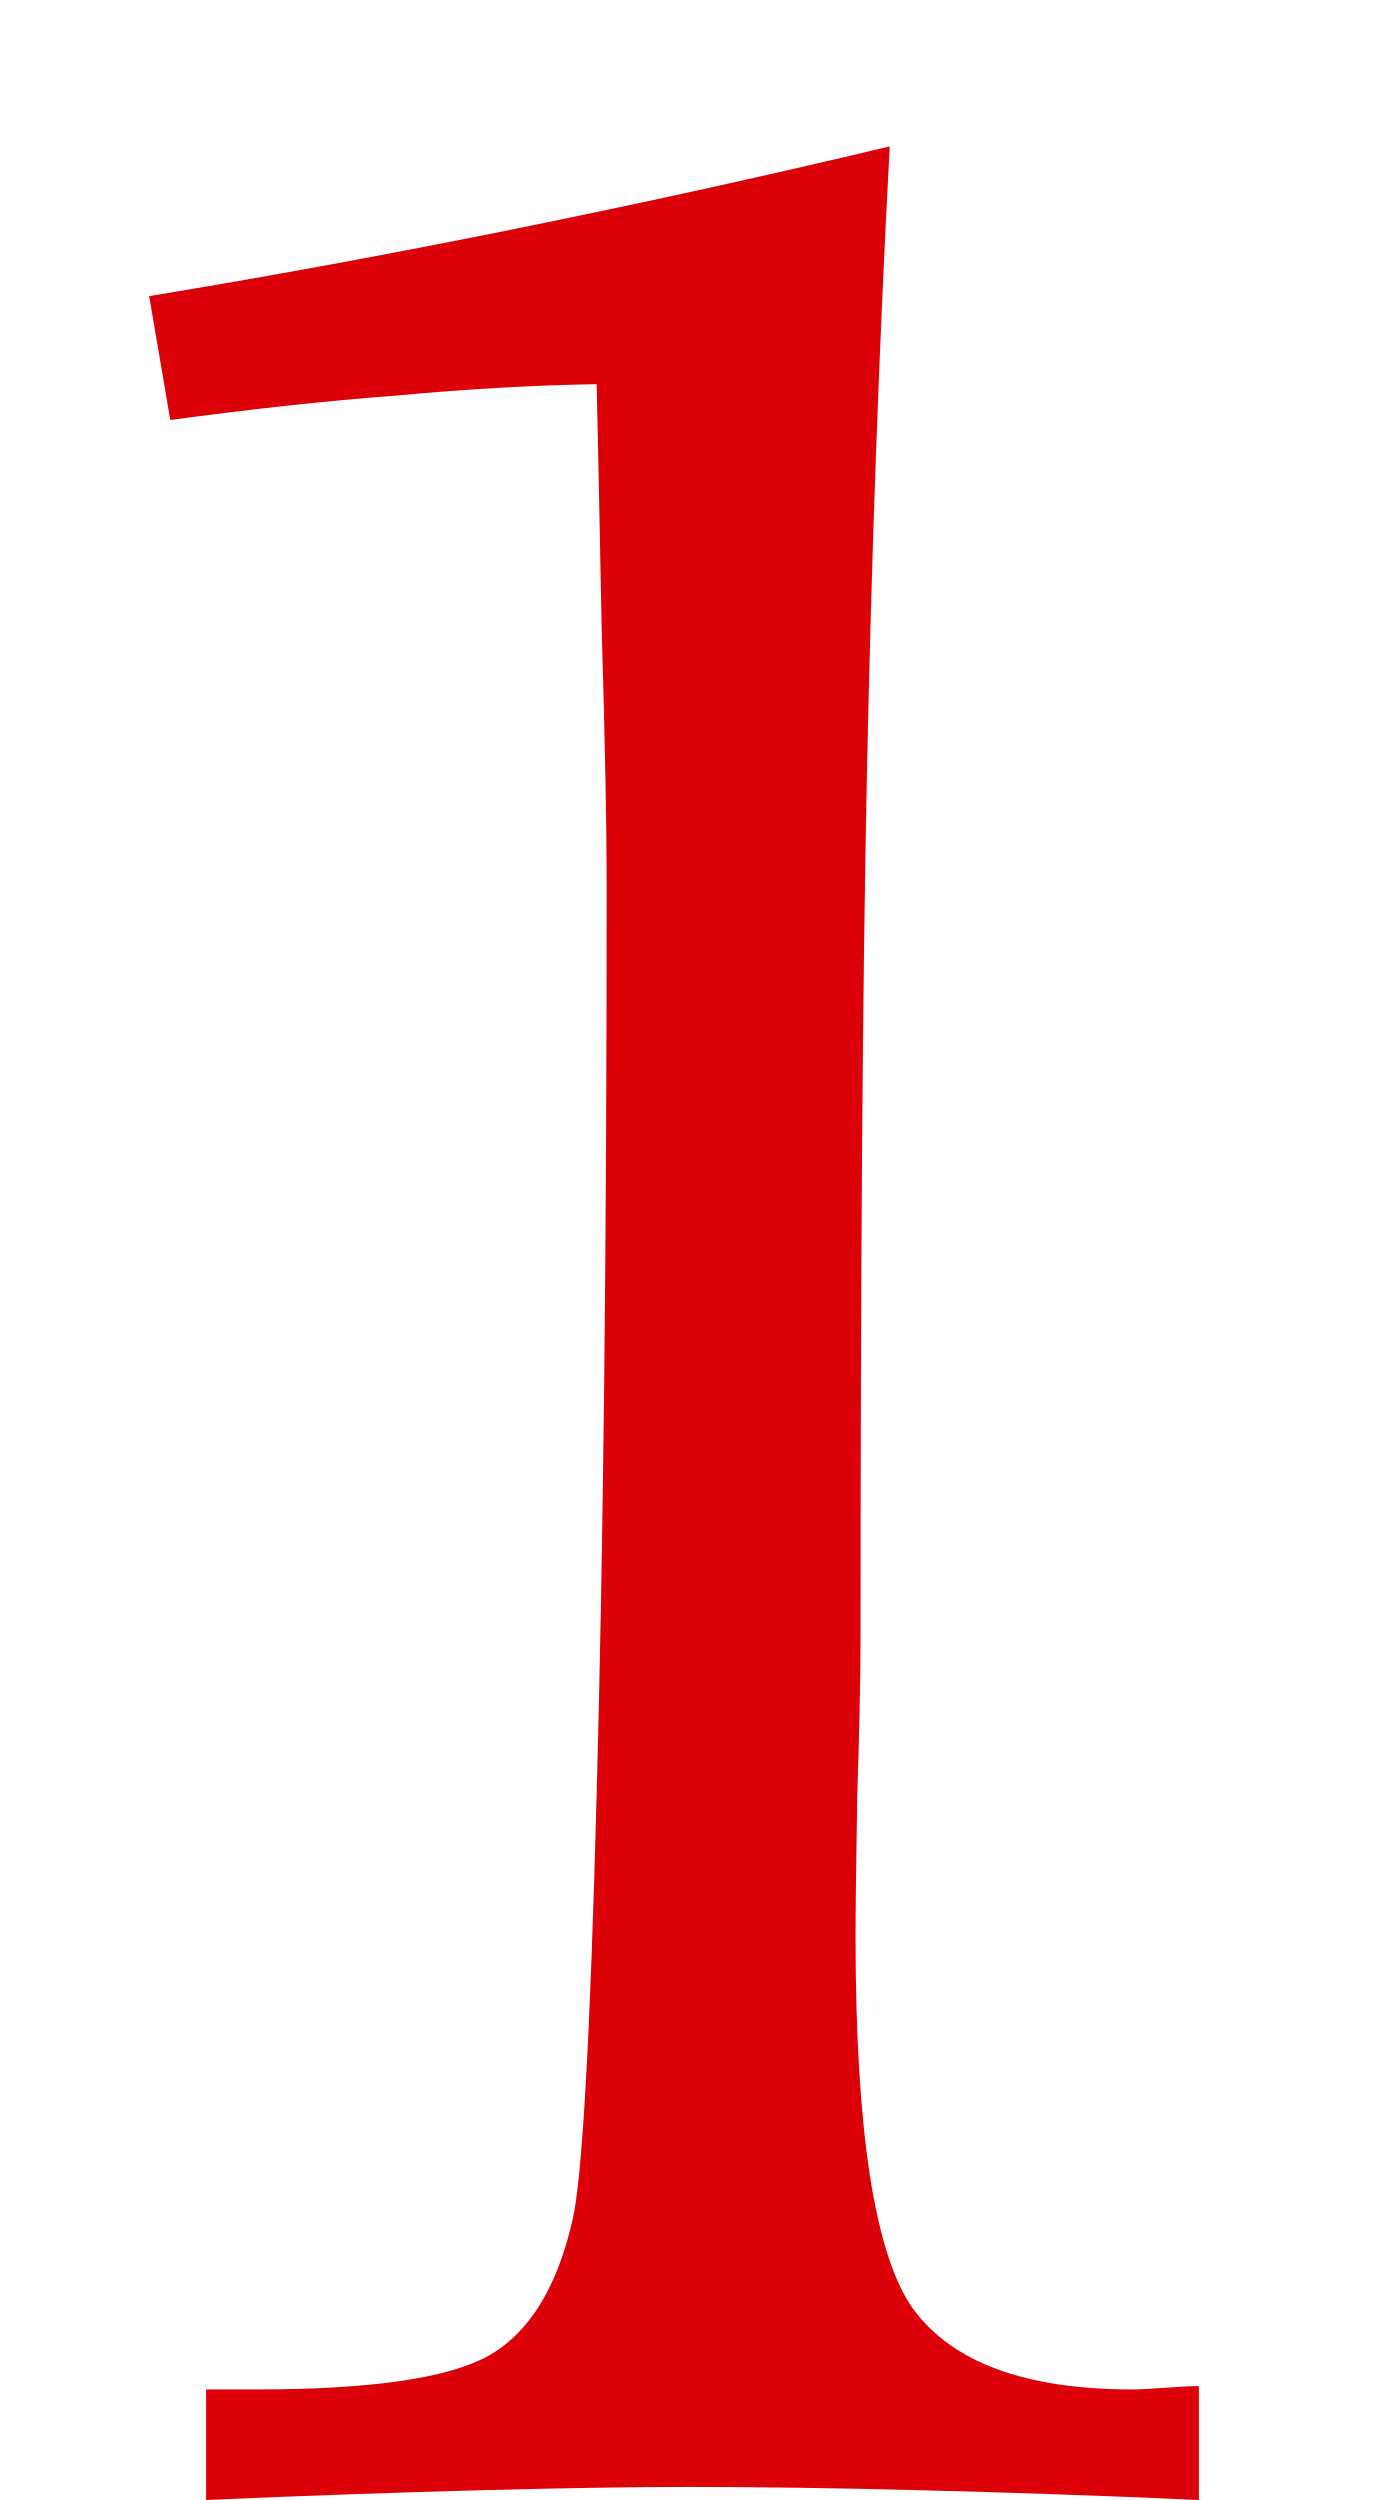
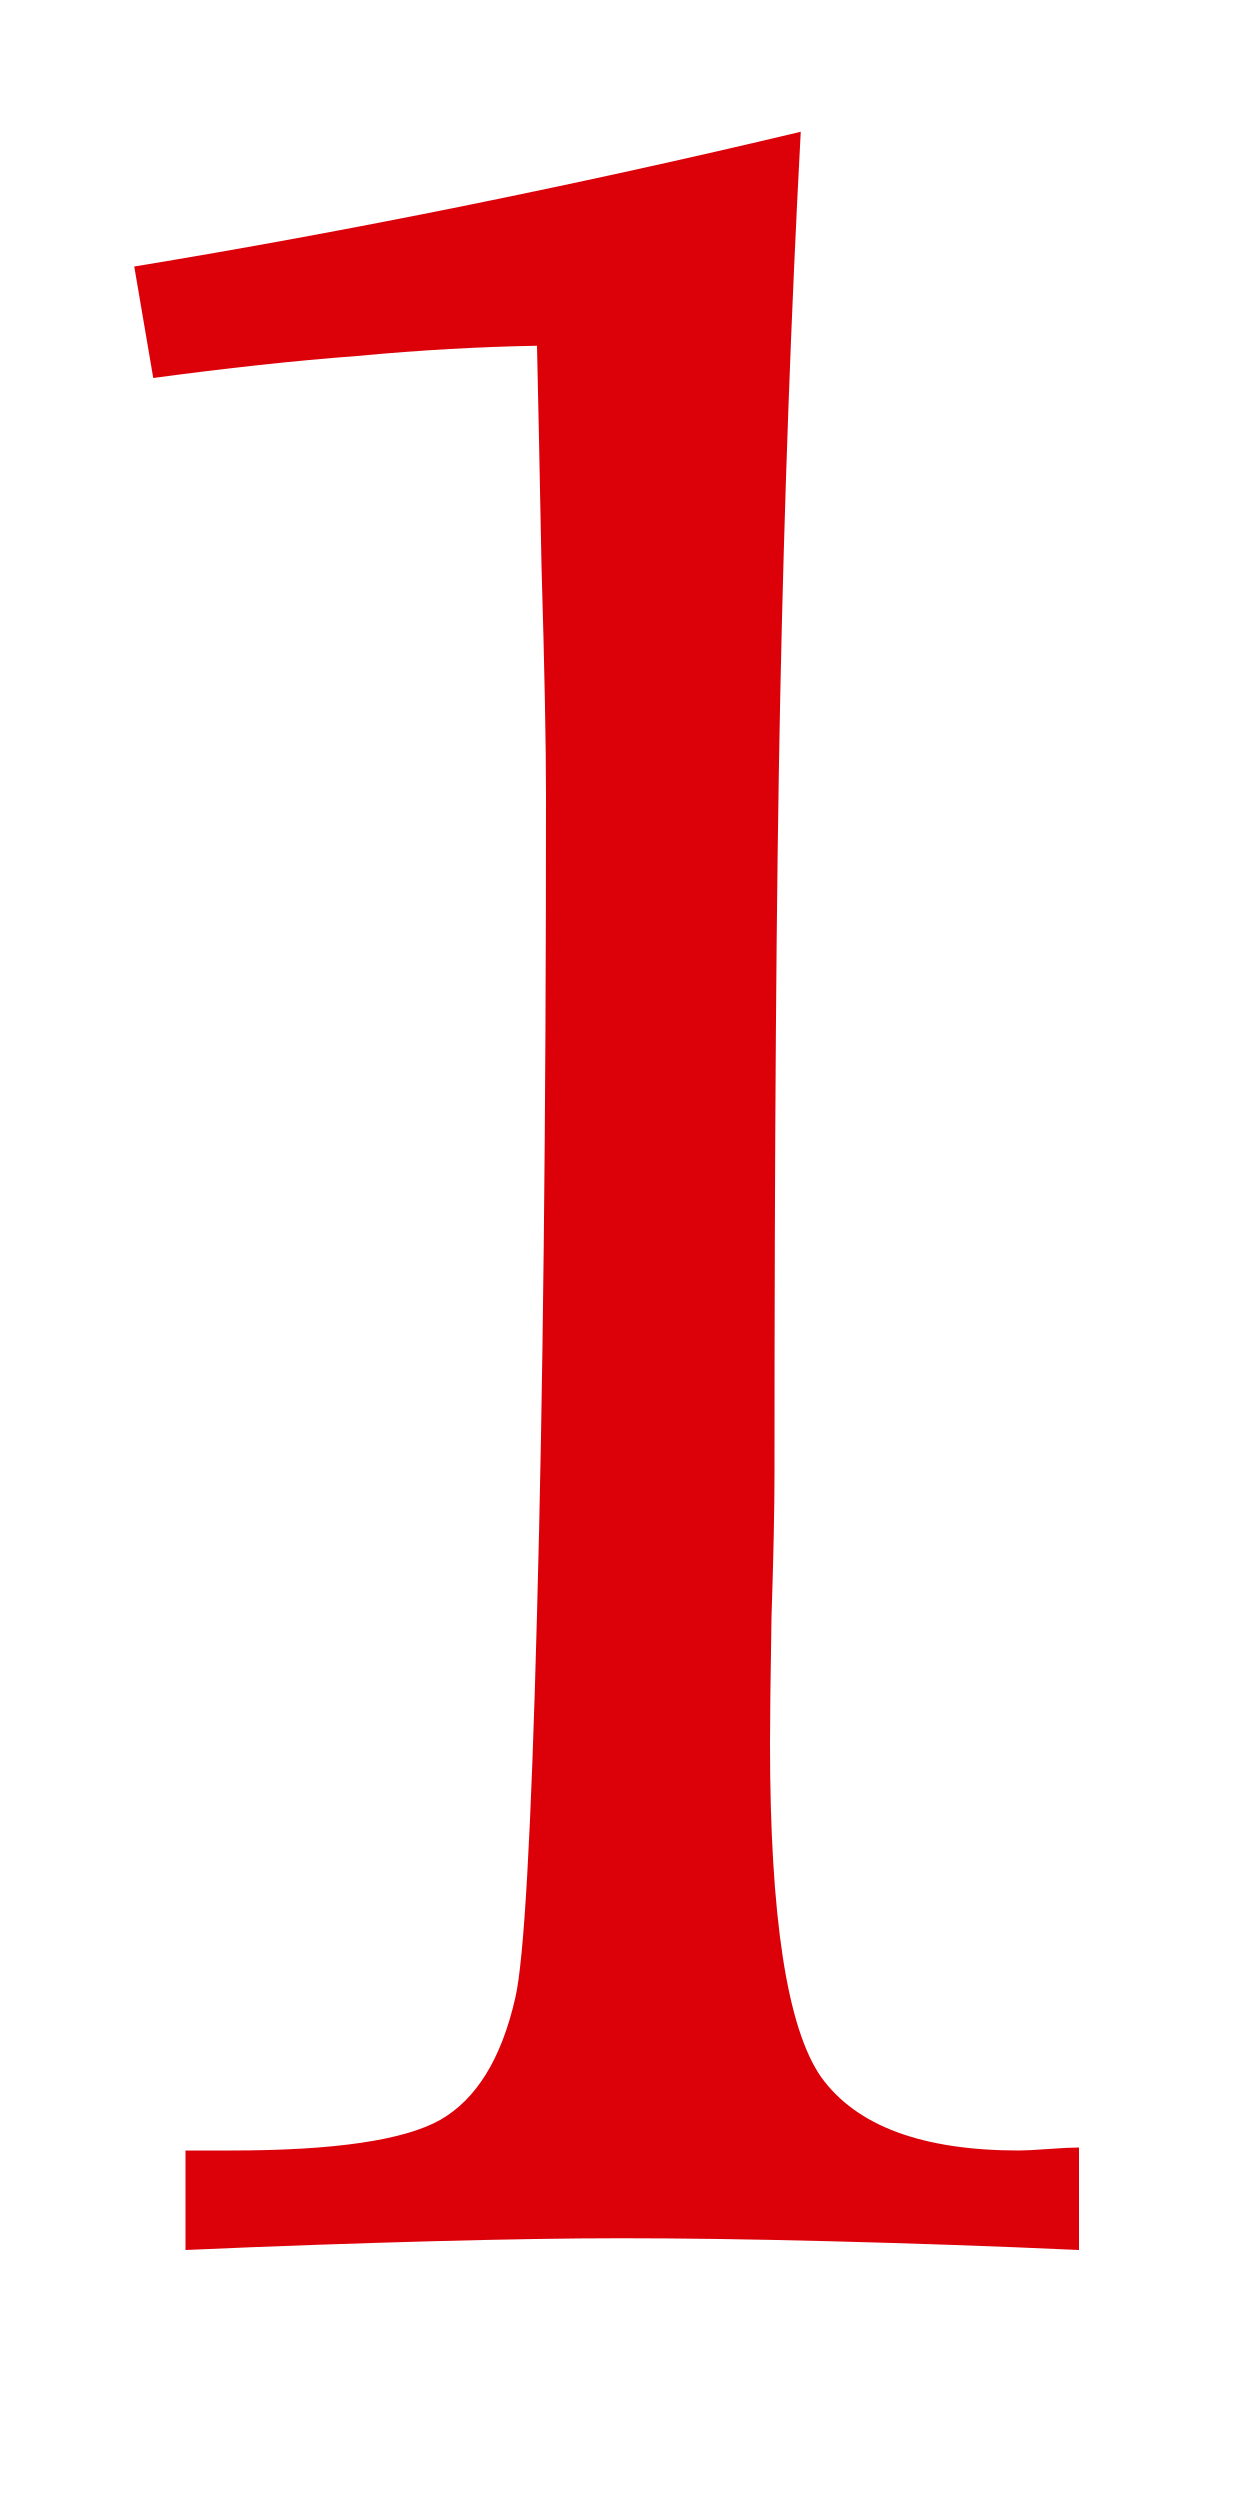
- <svg xmlns="http://www.w3.org/2000/svg" width="5" height="9" viewBox="0 0 5 9" fill="none">
+ <svg xmlns="http://www.w3.org/2000/svg" viewBox="0 0 5 10" fill="none">
  <path d="M3.203 0.527C3.164 1.258 3.137 2.01 3.121 2.783C3.105 3.557 3.098 4.59 3.098 5.883C3.098 6.031 3.094 6.227 3.086 6.469C3.082 6.711 3.08 6.879 3.08 6.973C3.08 7.668 3.148 8.113 3.285 8.309C3.426 8.504 3.689 8.602 4.076 8.602C4.1 8.602 4.139 8.6 4.193 8.596C4.248 8.592 4.289 8.59 4.316 8.59V9C3.965 8.984 3.633 8.973 3.32 8.965C3.012 8.957 2.732 8.953 2.482 8.953C2.279 8.953 2.027 8.957 1.727 8.965C1.43 8.973 1.102 8.984 0.742 9V8.602H0.924C1.338 8.602 1.617 8.561 1.762 8.479C1.906 8.396 2.006 8.234 2.061 7.992C2.096 7.844 2.125 7.332 2.148 6.457C2.172 5.582 2.184 4.49 2.184 3.182C2.184 2.979 2.178 2.672 2.166 2.262C2.158 1.848 2.152 1.555 2.148 1.383C1.922 1.387 1.682 1.4 1.428 1.424C1.174 1.443 0.902 1.473 0.613 1.512L0.537 1.066C0.963 0.996 1.398 0.916 1.844 0.826C2.289 0.736 2.742 0.637 3.203 0.527Z" fill="#DC0109" />
</svg>
